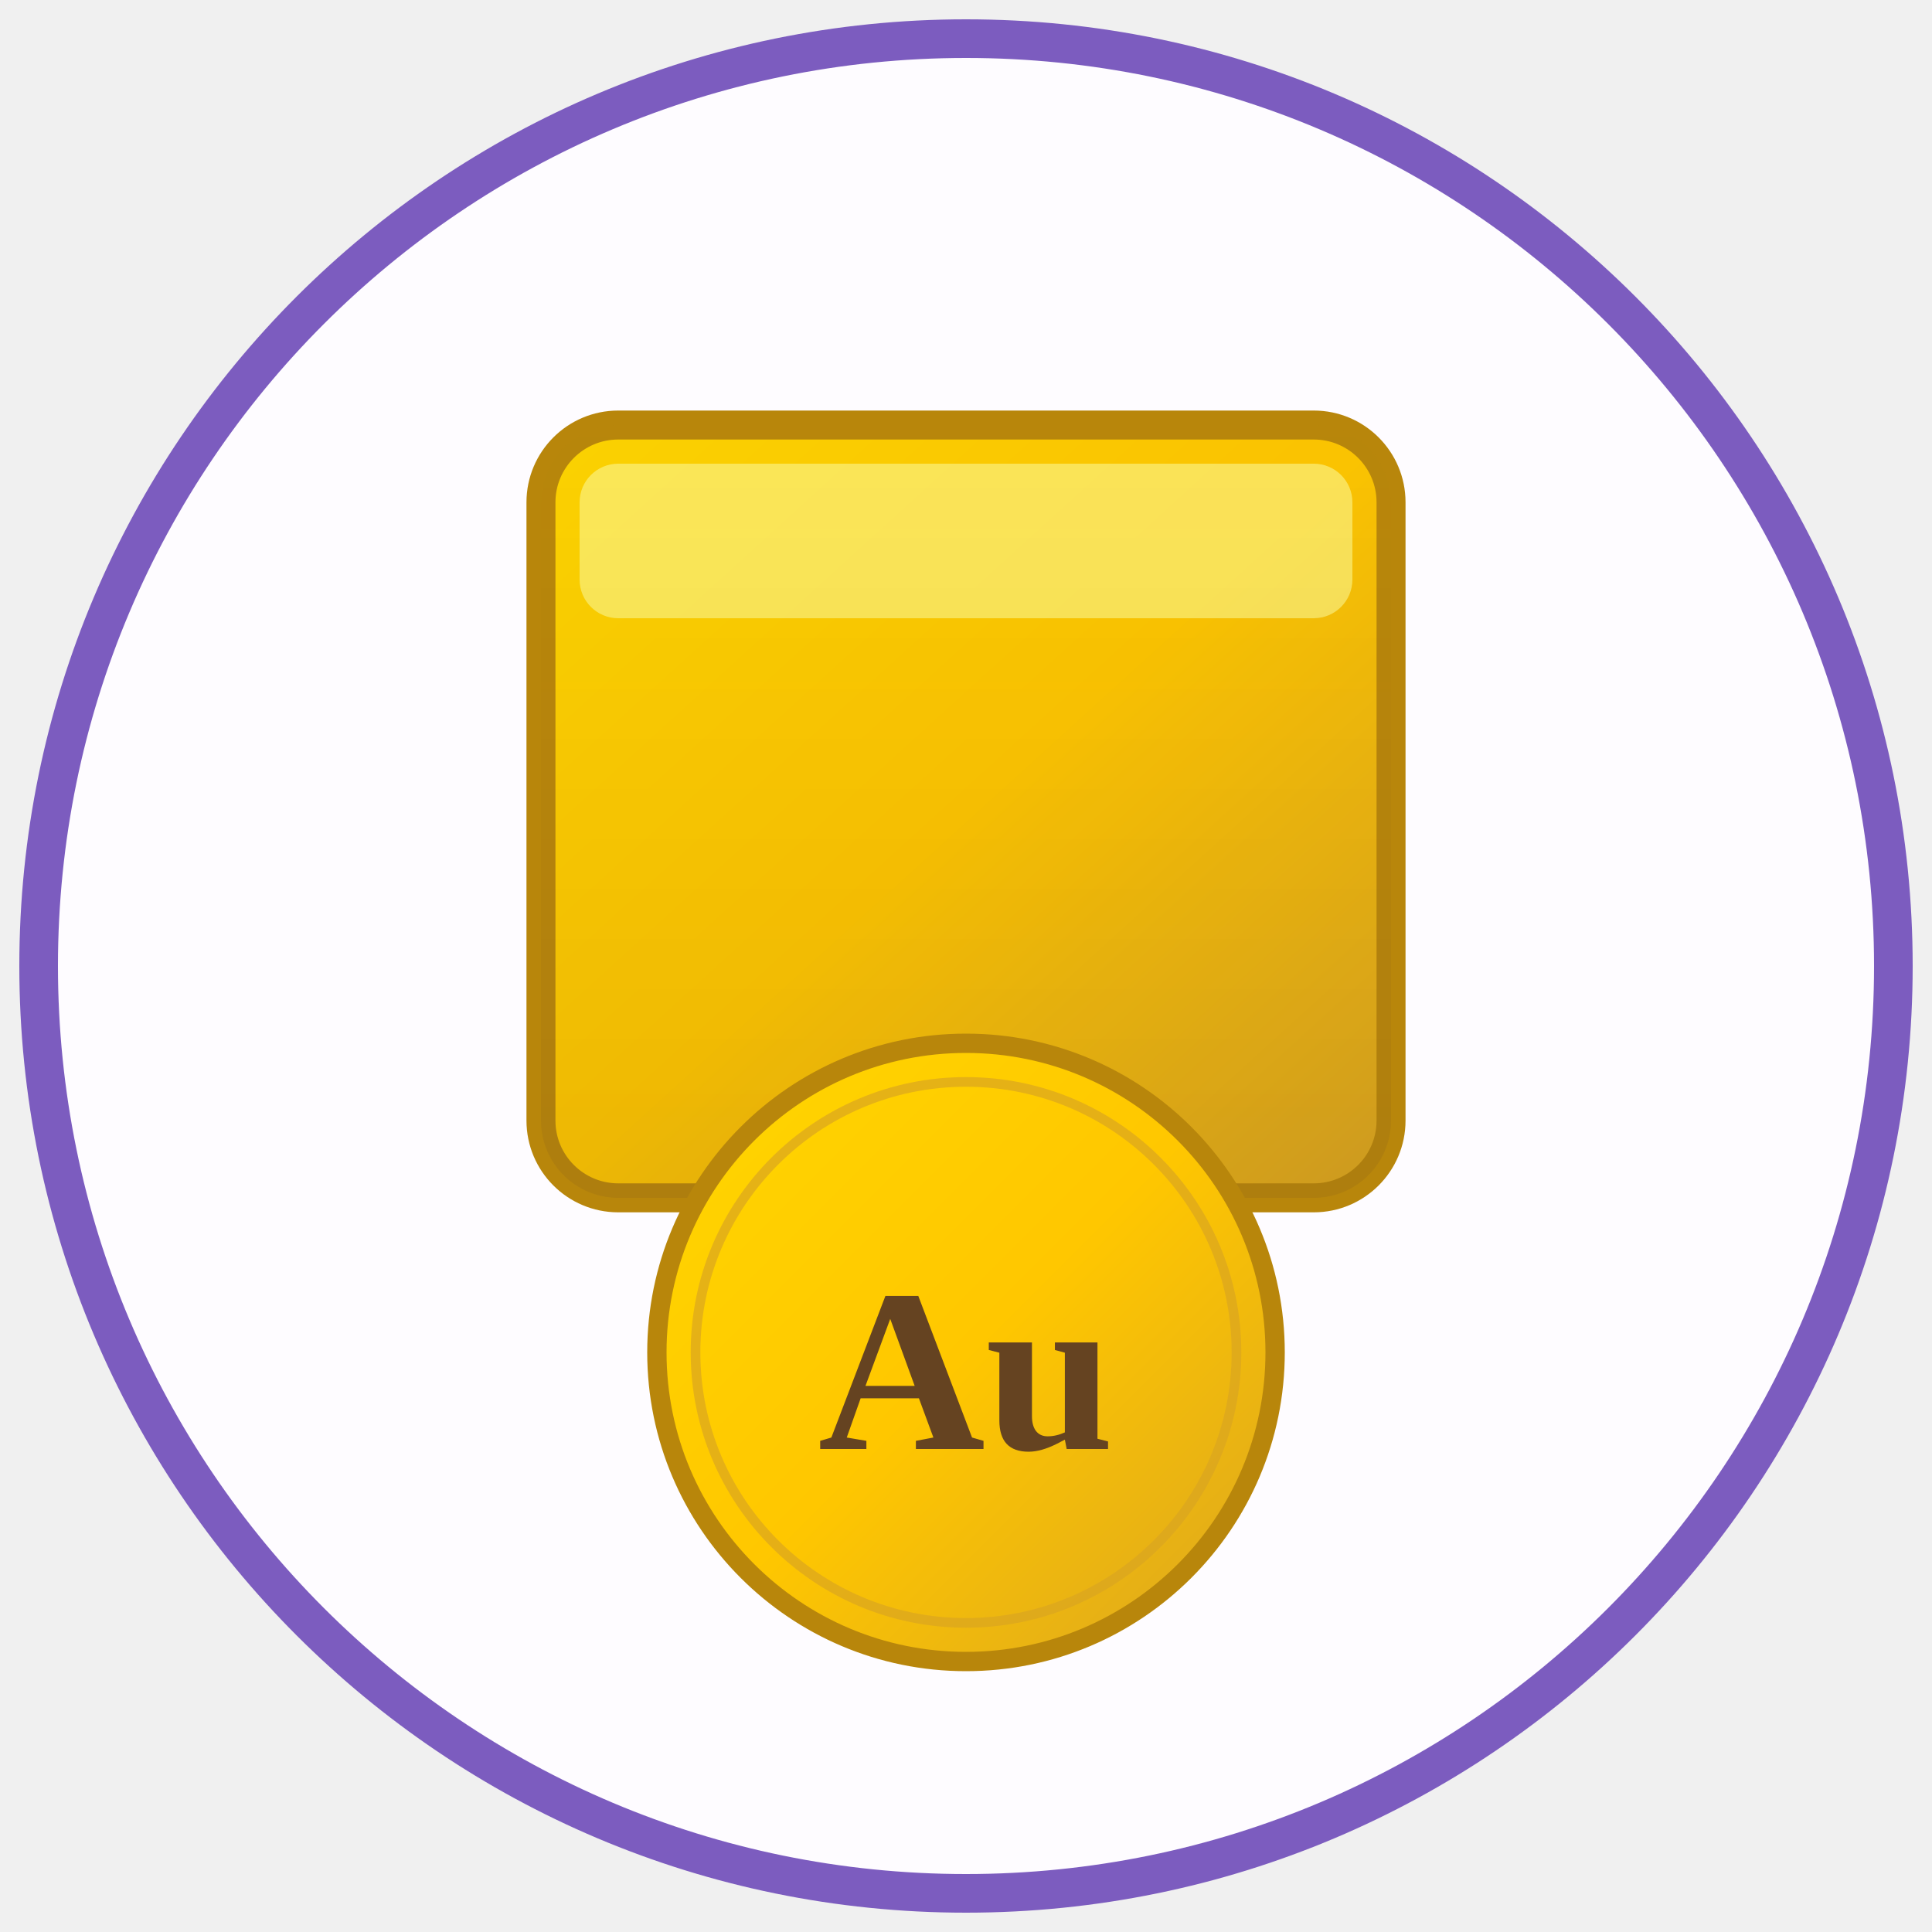
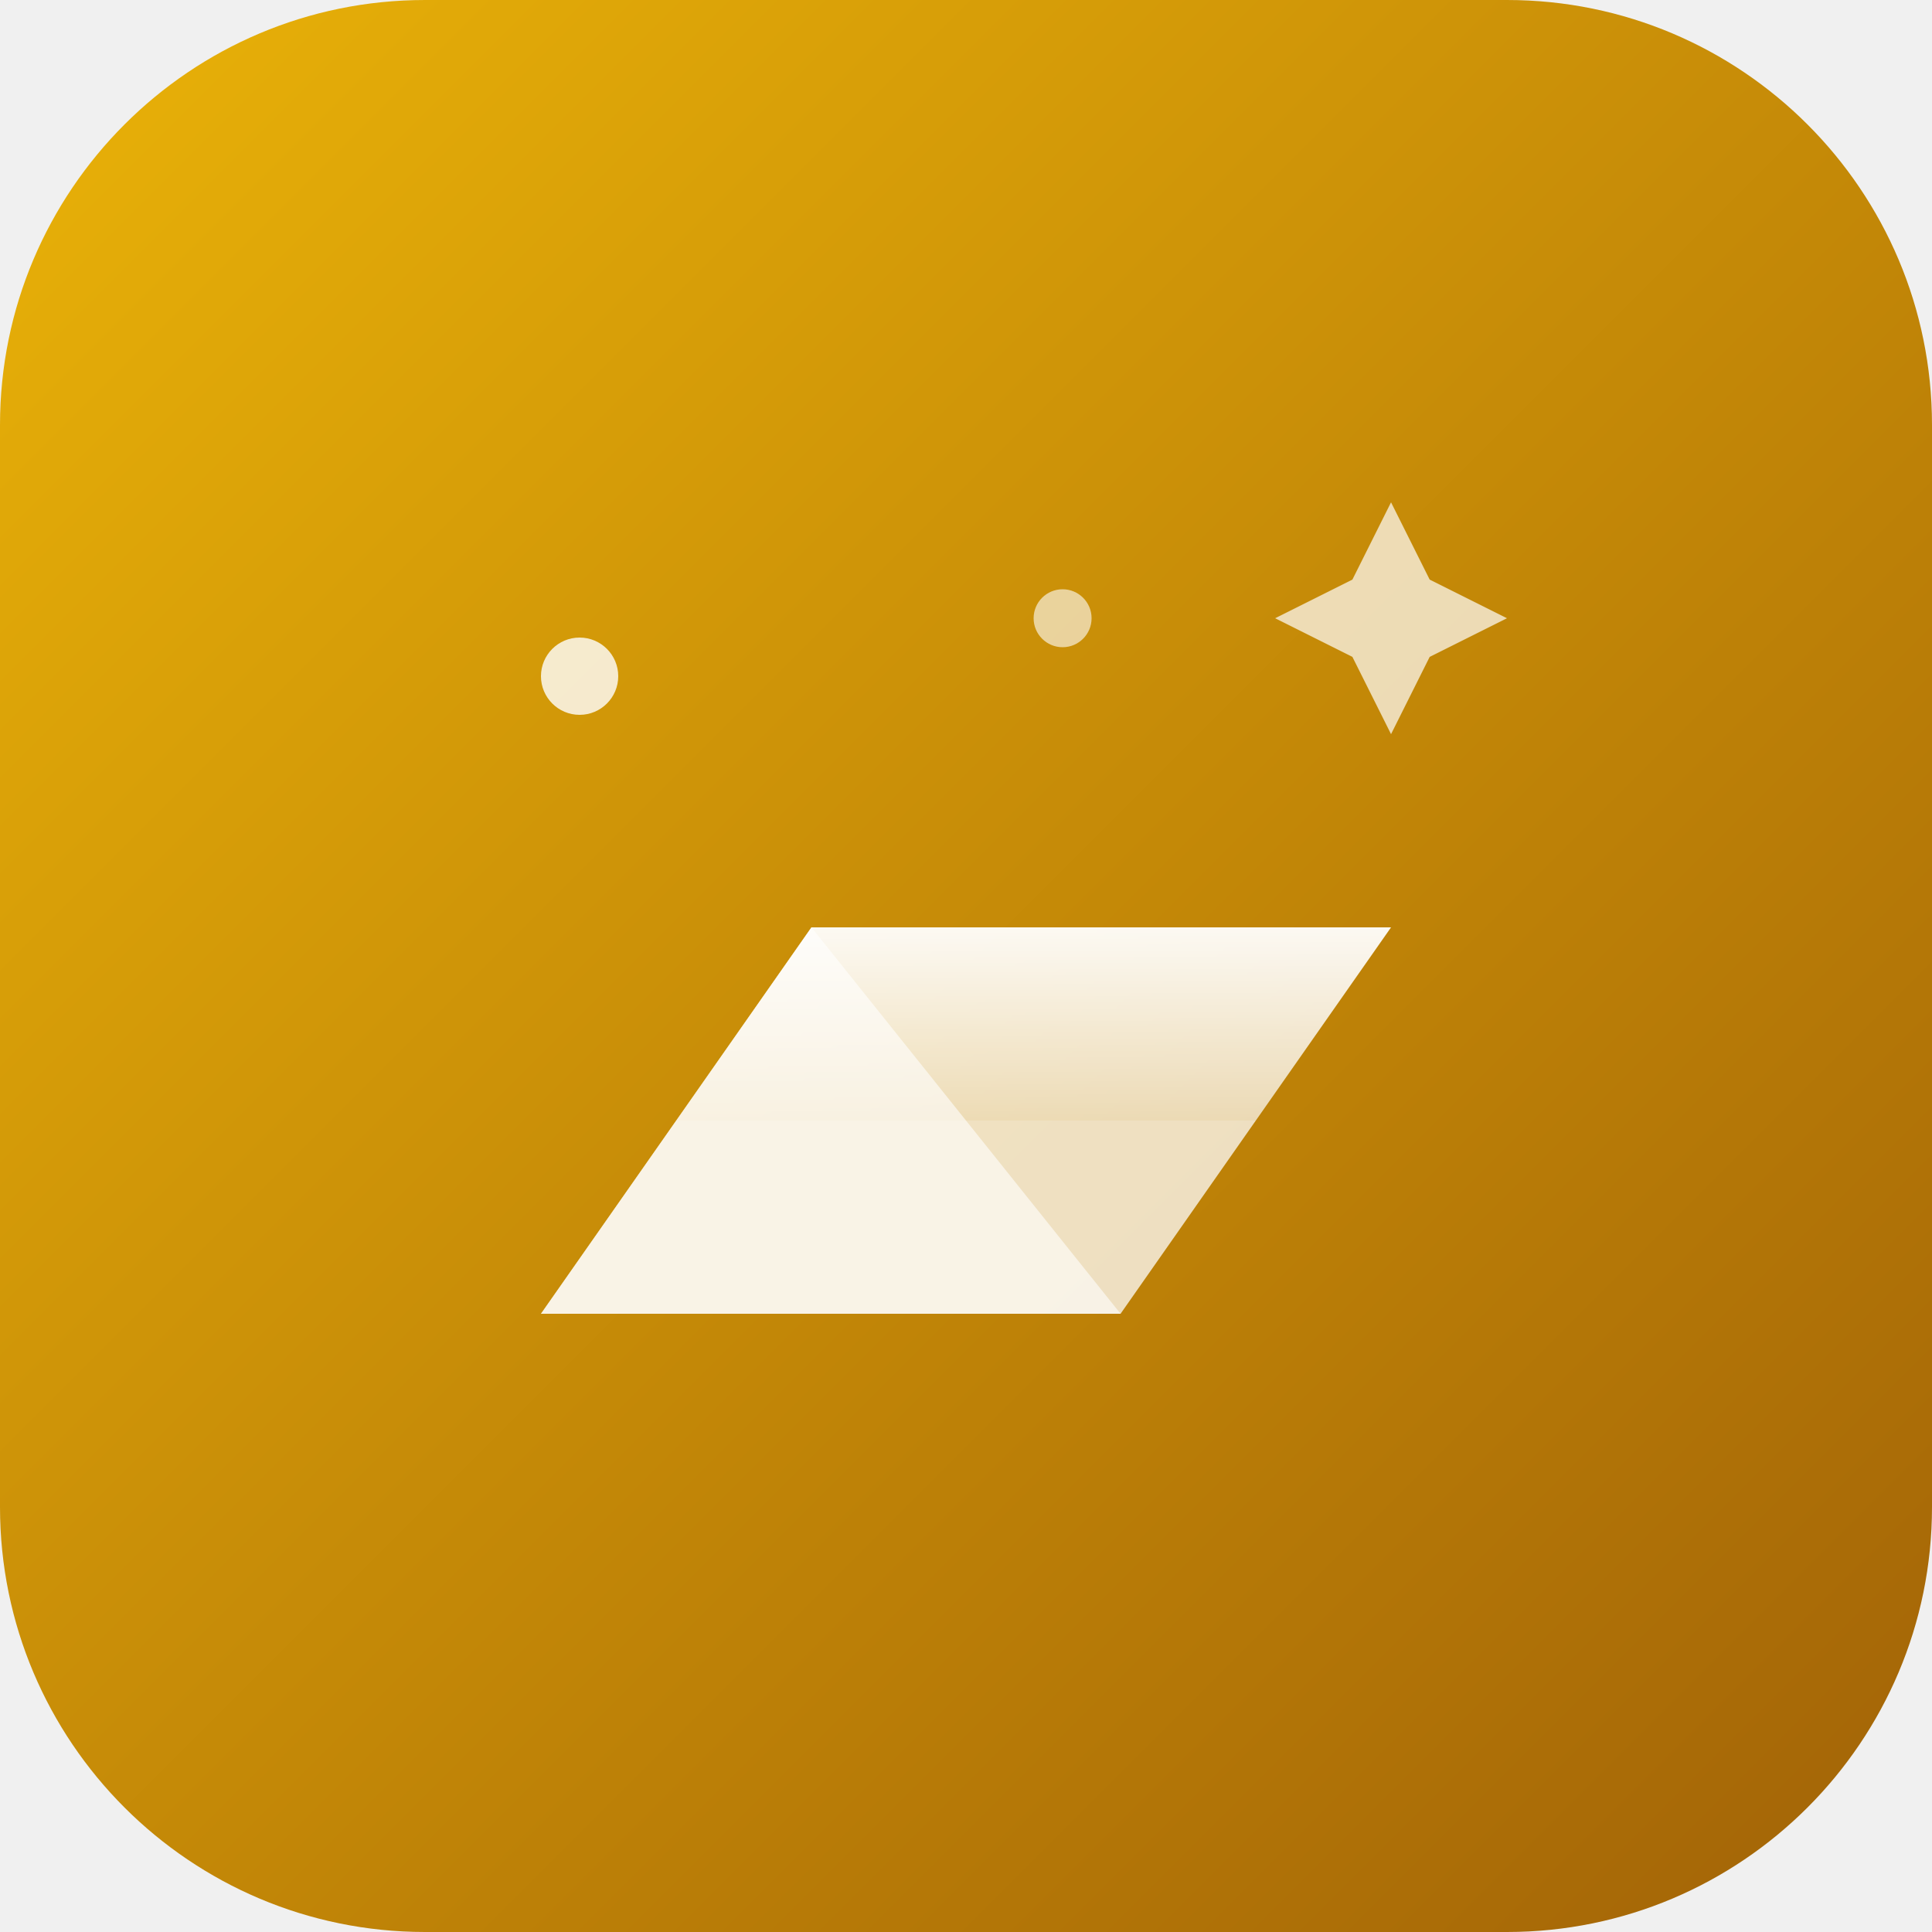
<svg xmlns="http://www.w3.org/2000/svg" viewBox="0 0 100 100">
  <defs>
-     <linearGradient id="goldGradient" x1="0%" y1="0%" x2="100%" y2="100%">
-       <stop offset="0%" style="stop-color:#FFD700;stop-opacity:1" />
-       <stop offset="50%" style="stop-color:#FFC700;stop-opacity:1" />
-       <stop offset="100%" style="stop-color:#DAA520;stop-opacity:1" />
+     <linearGradient id="bg" x1="0%" y1="0%" x2="100%" y2="100%">
+       <stop offset="0%" stop-color="#EAB308" />
+       <stop offset="100%" stop-color="#A16207" />
    </linearGradient>
-     <linearGradient id="shadowGradient" x1="0%" y1="0%" x2="0%" y2="100%">
-       <stop offset="0%" style="stop-color:#B8860B;stop-opacity:0.3" />
-       <stop offset="100%" style="stop-color:#654321;stop-opacity:0.6" />
+     <linearGradient id="bar" x1="0%" y1="0%" x2="0%" y2="100%">
+       <stop offset="0%" stop-color="rgba(255,255,255,0.95)" />
+       <stop offset="100%" stop-color="rgba(255,255,255,0.7)" />
    </linearGradient>
  </defs>
-   <circle cx="50" cy="50" r="48" fill="#fefcff" stroke="#7c5cbf" stroke-width="2" />
-   <g transform="translate(50, 50)">
-     <rect x="-22" y="-28" width="44" height="40" rx="4" fill="url(#goldGradient)" stroke="#B8860B" stroke-width="1.5" />
-     <rect x="-20" y="-26" width="40" height="8" rx="2" fill="#FFFF99" opacity="0.6" />
-     <rect x="-22" y="-28" width="44" height="40" rx="4" fill="url(#shadowGradient)" opacity="0.2" />
-     <circle cx="0" cy="20" r="16" fill="url(#goldGradient)" stroke="#B8860B" stroke-width="1" />
-     <circle cx="0" cy="20" r="14" fill="none" stroke="#DAA520" stroke-width="0.5" opacity="0.7" />
-     <text x="0" y="25" text-anchor="middle" font-size="12" font-weight="bold" fill="#654321">Au</text>
-   </g>
+   <rect width="100" height="100" rx="22" fill="url(#bg)" />
+   <polygon points="35,58 65,58 72,48 42,48" fill="url(#bar)" />
+   <polygon points="35,58 65,58 58,68 28,68" fill="rgba(255,255,255,0.75)" />
+   <polygon points="28,68 58,68 42,48 35,58" fill="rgba(255,255,255,0.6)" stroke="none" />
+   <circle cx="30" cy="35" r="2" fill="white" opacity="0.8" />
+   <path d="M70 30 L72 26 L74 30 L78 32 L74 34 L72 38 L70 34 L66 32 Z" fill="white" opacity="0.7" />
+   <circle cx="55" cy="32" r="1.5" fill="white" opacity="0.6" />
</svg>
